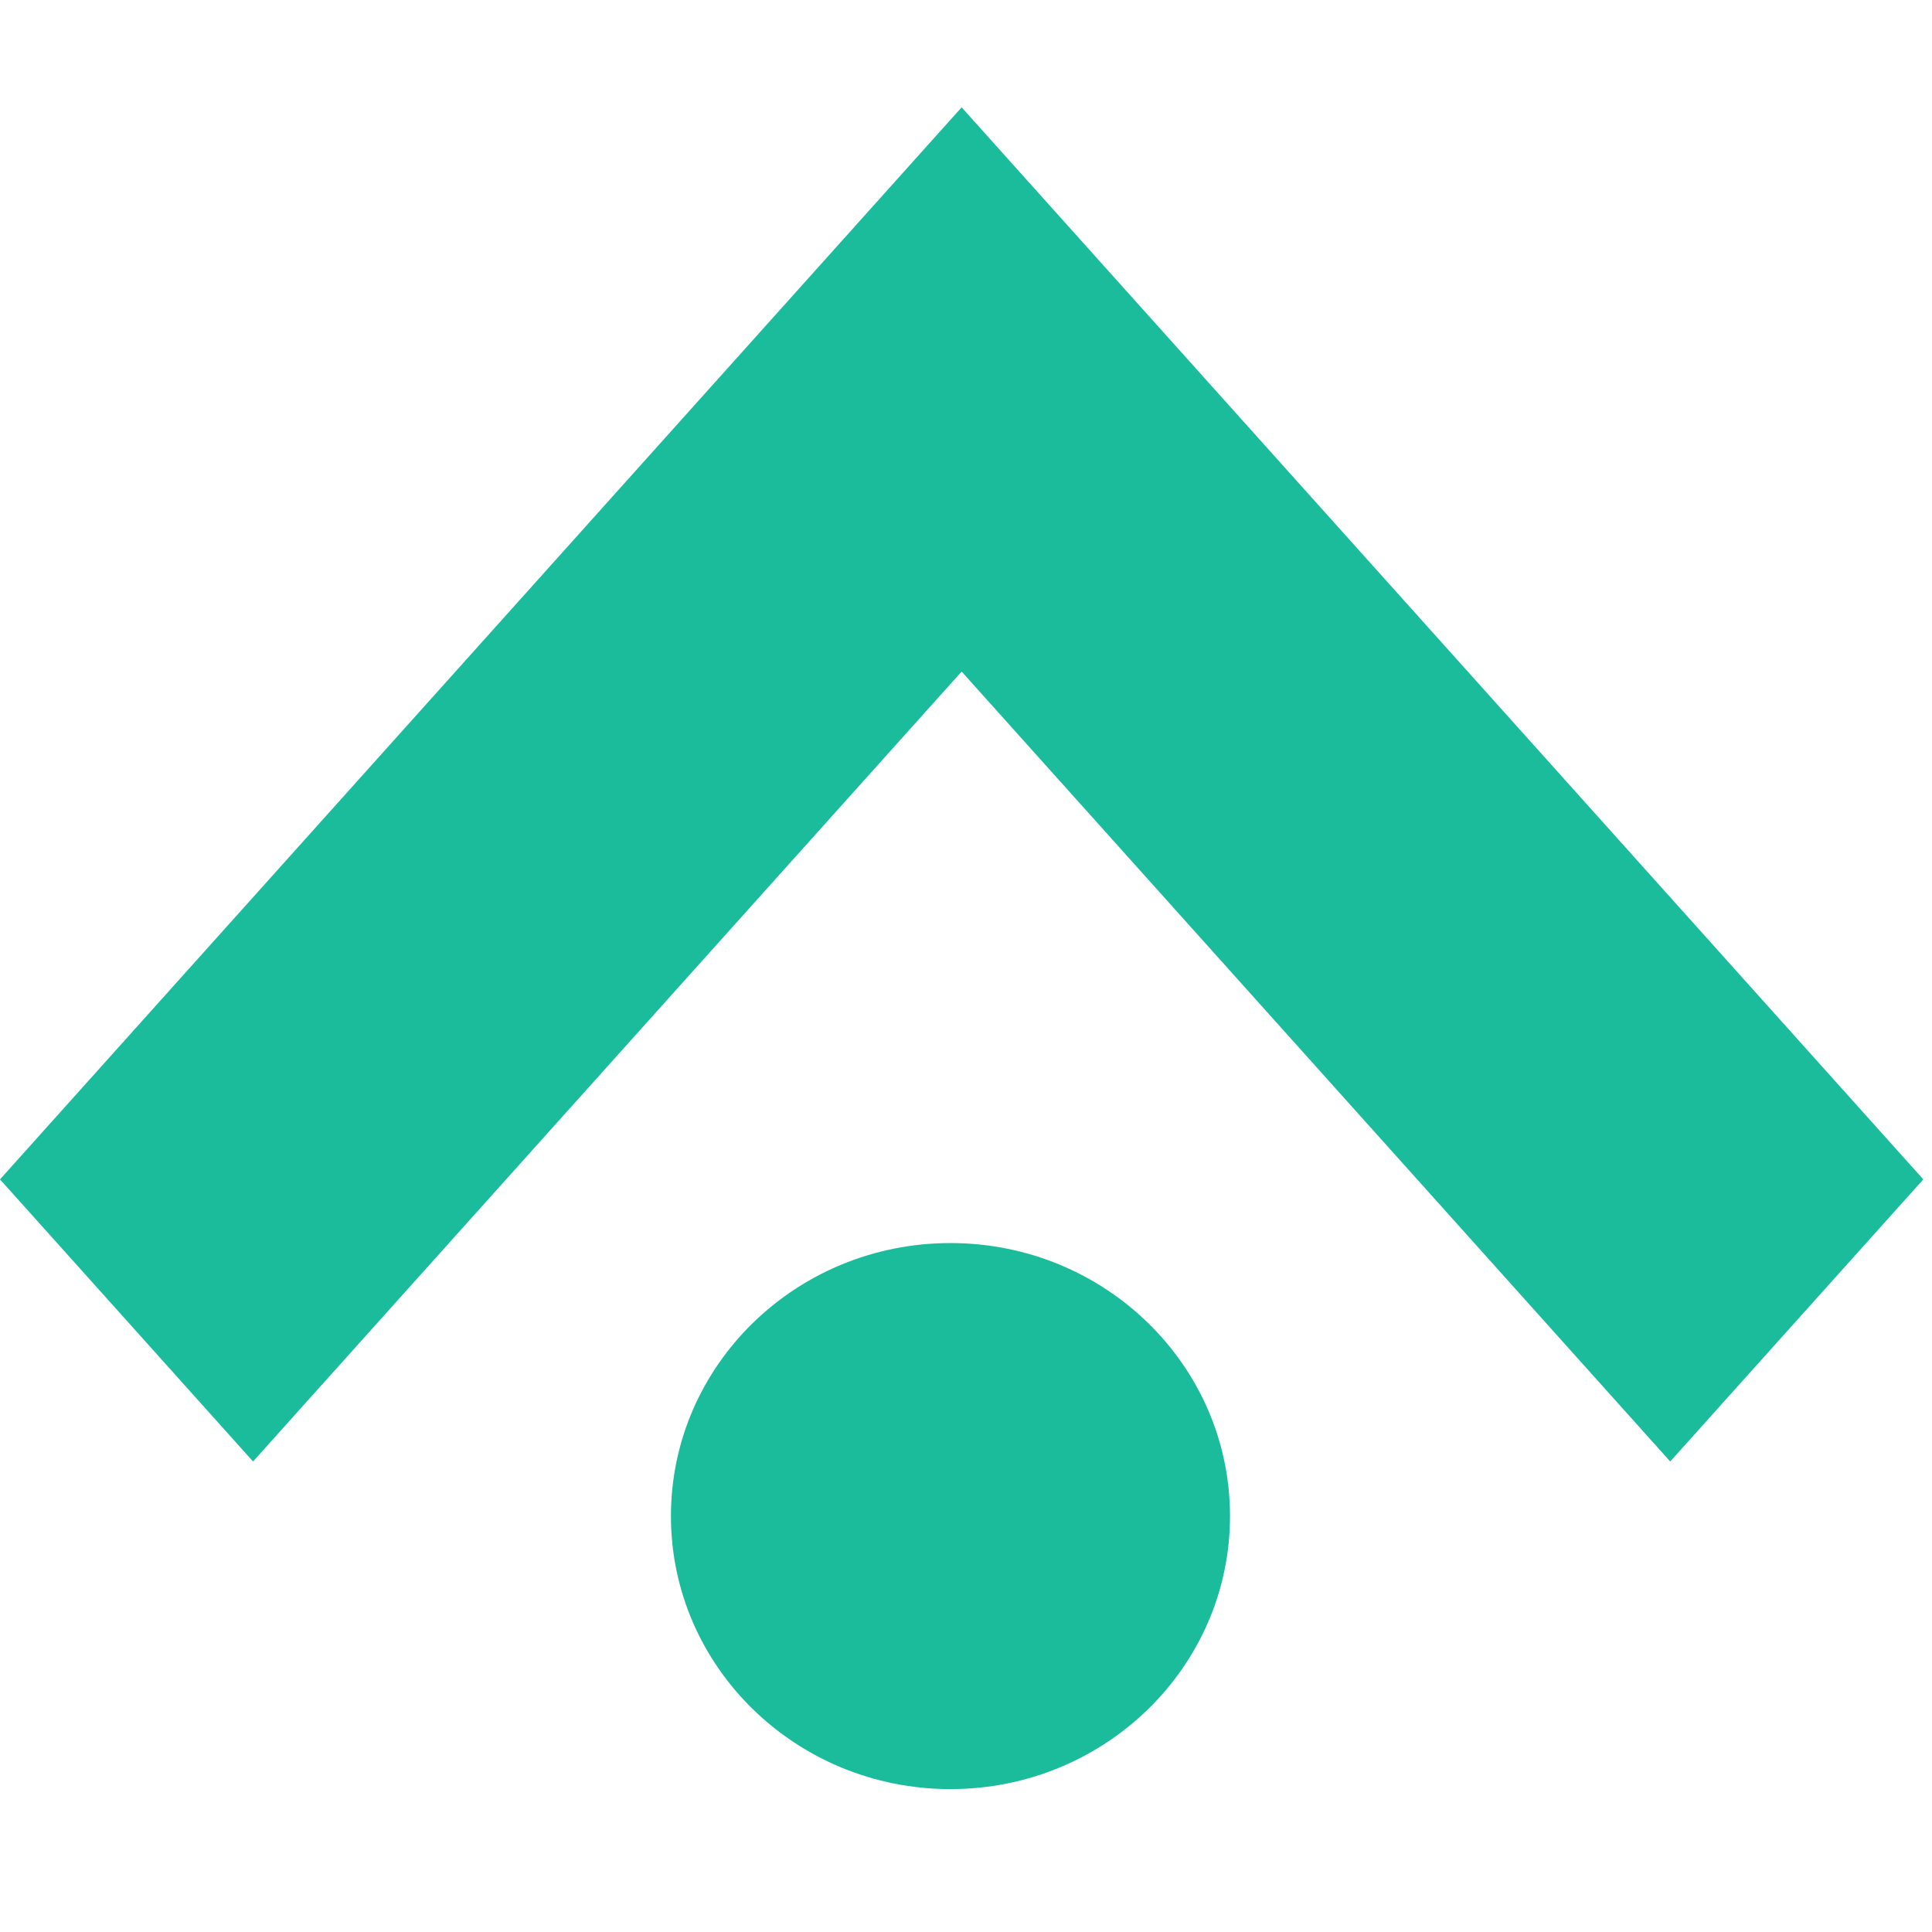
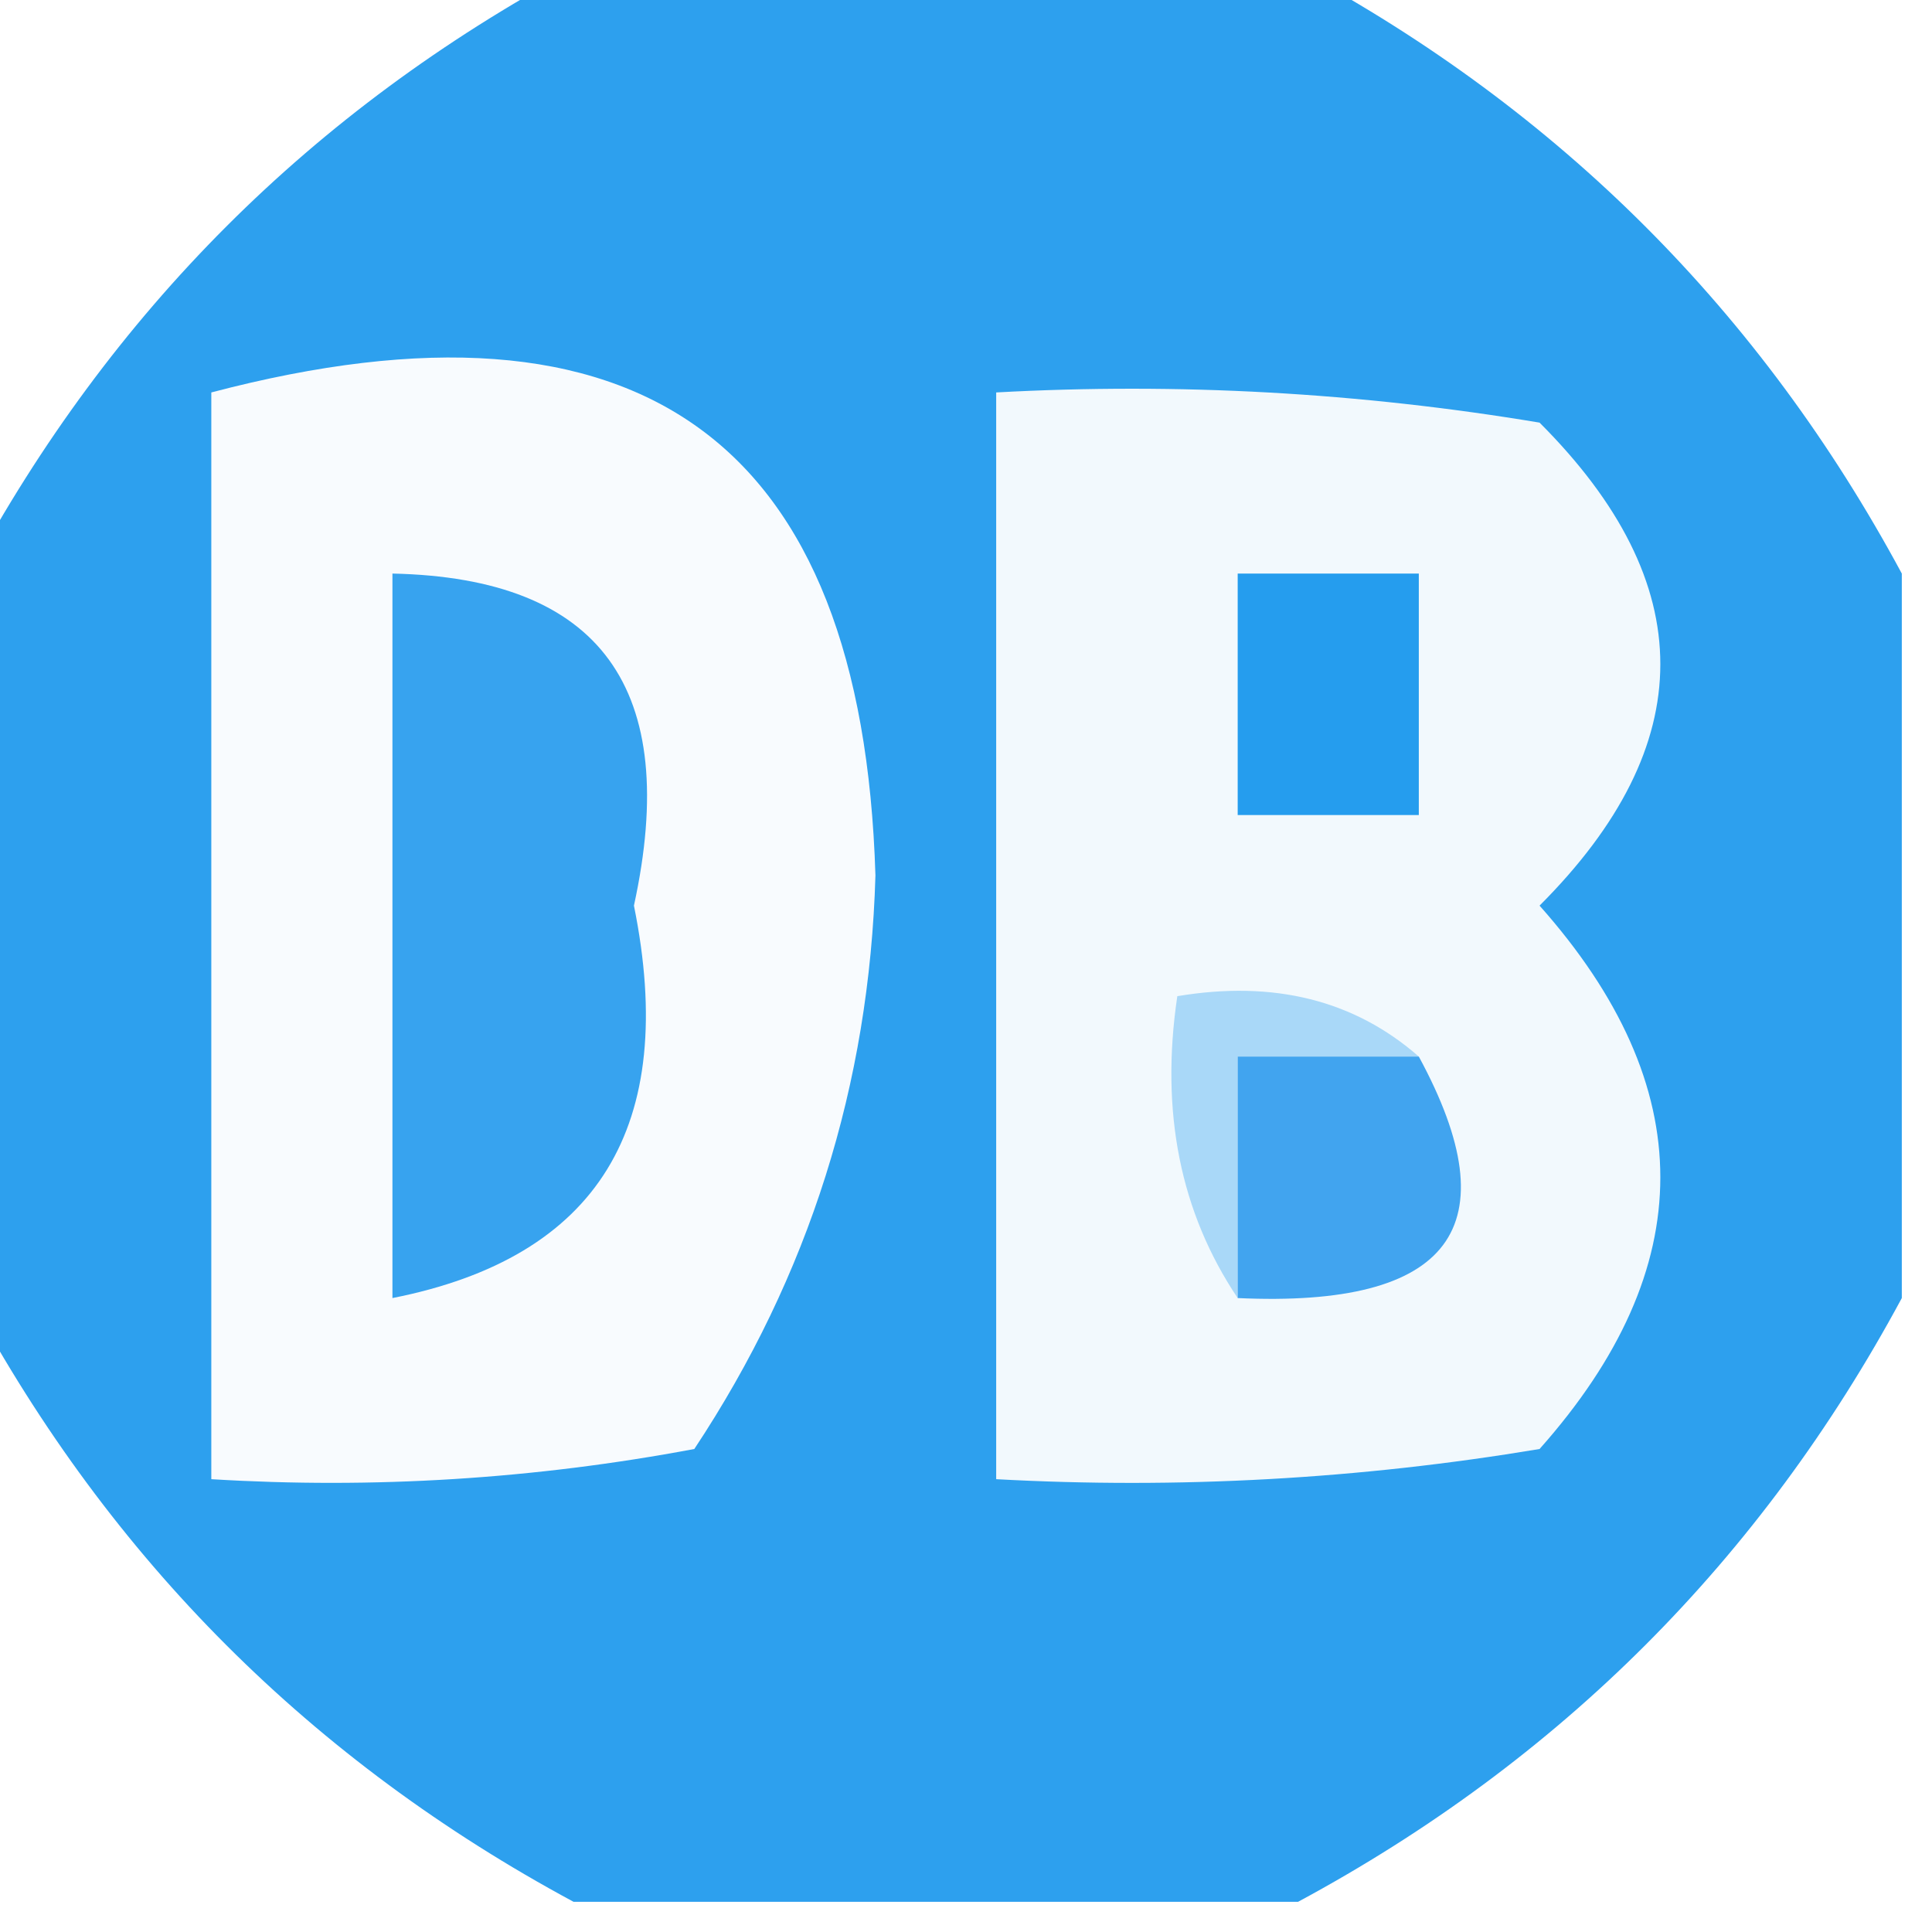
- <svg xmlns="http://www.w3.org/2000/svg" width="54" height="54" viewBox="0 0 54 54" fill="none">
-   <path d="M53.757 32.964L33.951 10.885L26.878 3L19.805 10.885L0 32.964L7.073 40.849L26.878 18.77L46.683 40.849L53.757 32.964Z" fill="#1ABC9C" />
-   <ellipse cx="26.566" cy="42.375" rx="7.813" ry="7.631" fill="#1ABC9C" />
+ <svg xmlns="http://www.w3.org/2000/svg" version="1.1" width="32px" height="32px" style="shape-rendering:geometricPrecision; text-rendering:geometricPrecision; image-rendering:optimizeQuality; fill-rule:evenodd; clip-rule:evenodd">
+   <g>
+     <path style="opacity:0.982" fill="#2a9eee" d="M 9.5,-0.5 C 13.5,-0.5 17.5,-0.5 21.5,-0.5C 25.833,1.833 29.167,5.167 31.5,9.5C 31.5,13.5 31.5,17.5 31.5,21.5C 29.167,25.833 25.833,29.167 21.5,31.5C 17.5,31.5 13.5,31.5 9.5,31.5C 5.167,29.167 1.833,25.833 -0.5,21.5C -0.5,17.5 -0.5,13.5 -0.5,9.5C 1.833,5.167 5.167,1.833 9.5,-0.5 Z" />
+   </g>
+   <g>
+     <path style="opacity:1" fill="#f8fbfe" d="M 3.5,6.5 C 10.615,4.629 14.281,7.296 14.5,14.5C 14.4,17.966 13.4,21.132 11.5,24C 8.854,24.497 6.187,24.664 3.5,24.5C 3.5,18.5 3.5,12.5 3.5,6.5 Z" />
+   </g>
+   <g>
+     <path style="opacity:1" fill="#f2f9fd" d="M 16.5,6.5 C 19.518,6.335 22.518,6.502 25.5,7C 28.167,9.667 28.167,12.333 25.5,15C 28.167,18 28.167,21 25.5,24C 22.518,24.498 19.518,24.665 16.5,24.5C 16.5,18.5 16.5,12.5 16.5,6.5 Z" />
+   </g>
+   <g>
+     <path style="opacity:1" fill="#37a3ef" d="M 6.5,9.5 C 9.95,9.573 11.283,11.406 10.5,15C 11.24,18.659 9.907,20.826 6.5,21.5C 6.5,17.5 6.5,13.5 6.5,9.5 Z" />
+   </g>
+   <g>
+     <path style="opacity:1" fill="#259dee" d="M 20.5,9.5 C 21.5,9.5 22.5,9.5 23.5,9.5C 23.5,10.833 23.5,12.167 23.5,13.5C 22.5,13.5 21.5,13.5 20.5,13.5C 20.5,12.167 20.5,10.833 20.5,9.5 Z" />
+   </g>
+   <g>
+     <path style="opacity:1" fill="#a9d8f8" d="M 23.5,17.5 C 22.5,17.5 21.5,17.5 20.5,17.5C 20.5,18.833 20.5,20.167 20.5,21.5C 19.549,20.081 19.215,18.415 19.5,16.5C 21.099,16.232 22.432,16.566 23.5,17.5 Z" />
+   </g>
+   <g>
+     <path style="opacity:1" fill="#41a4ef" d="M 23.5,17.5 C 25.035,20.33 24.035,21.663 20.5,21.5C 20.5,20.167 20.5,18.833 20.5,17.5C 21.5,17.5 22.5,17.5 23.5,17.5 Z" />
+   </g>
</svg>
